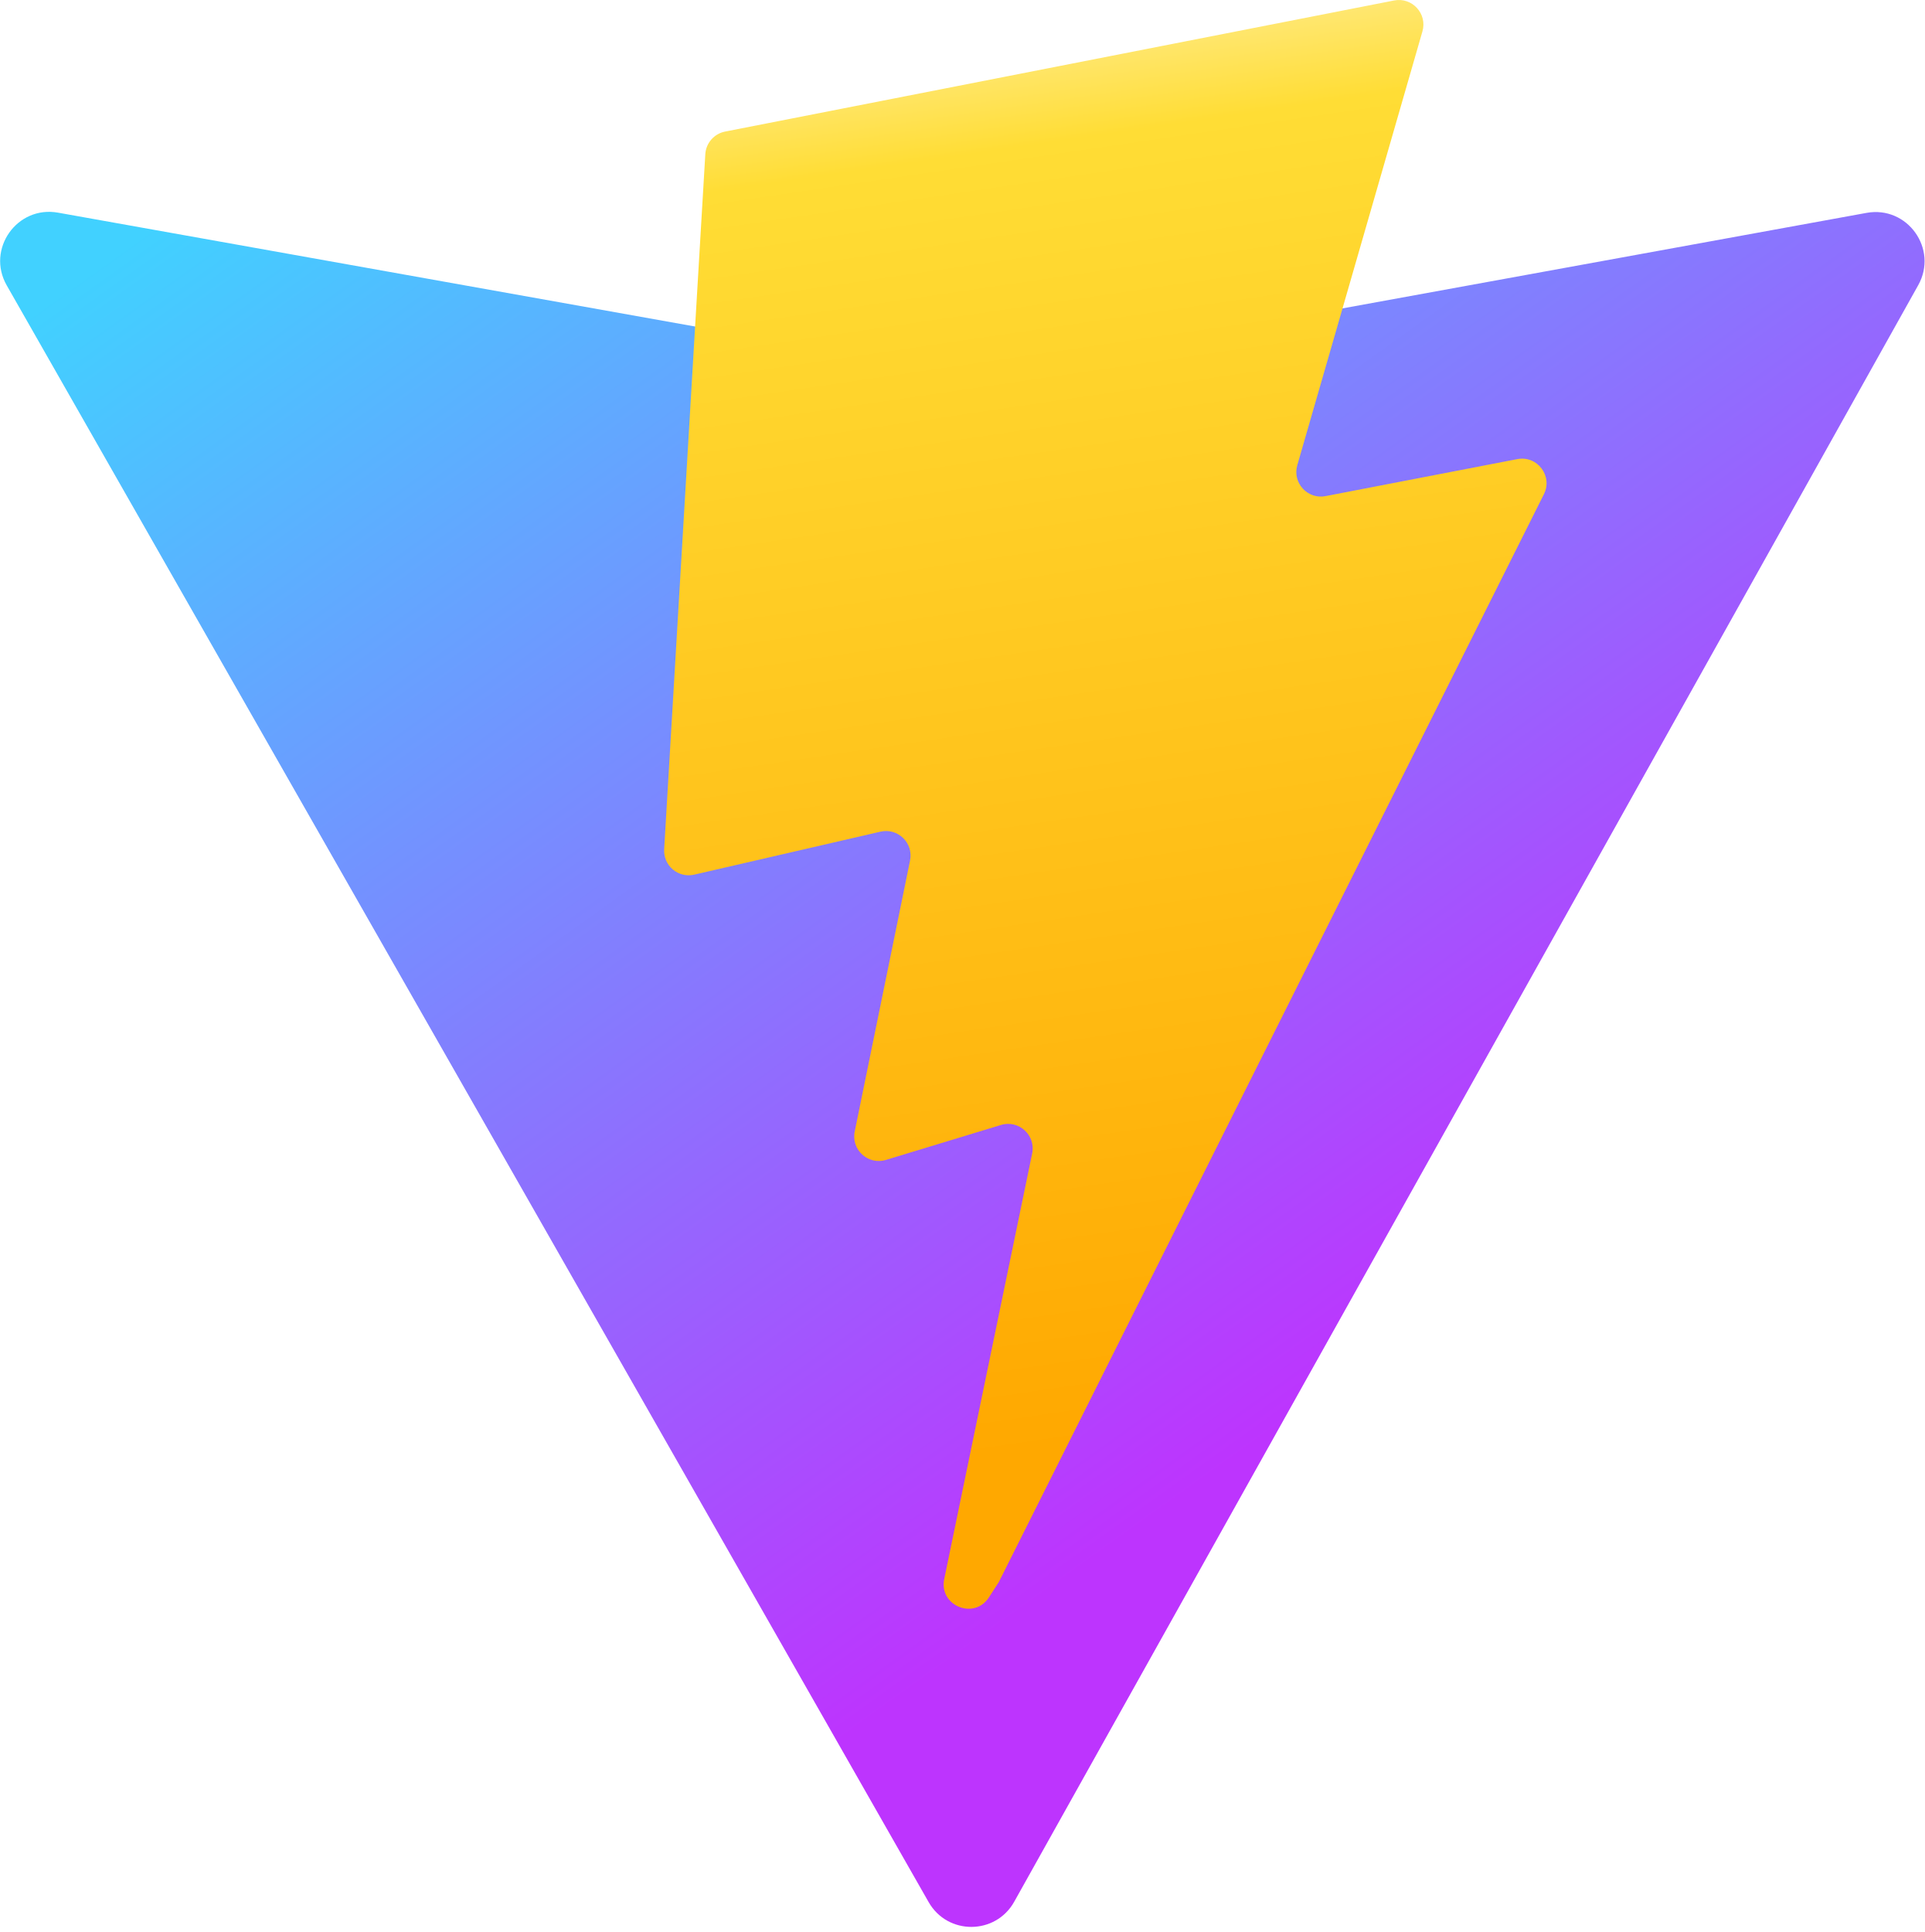
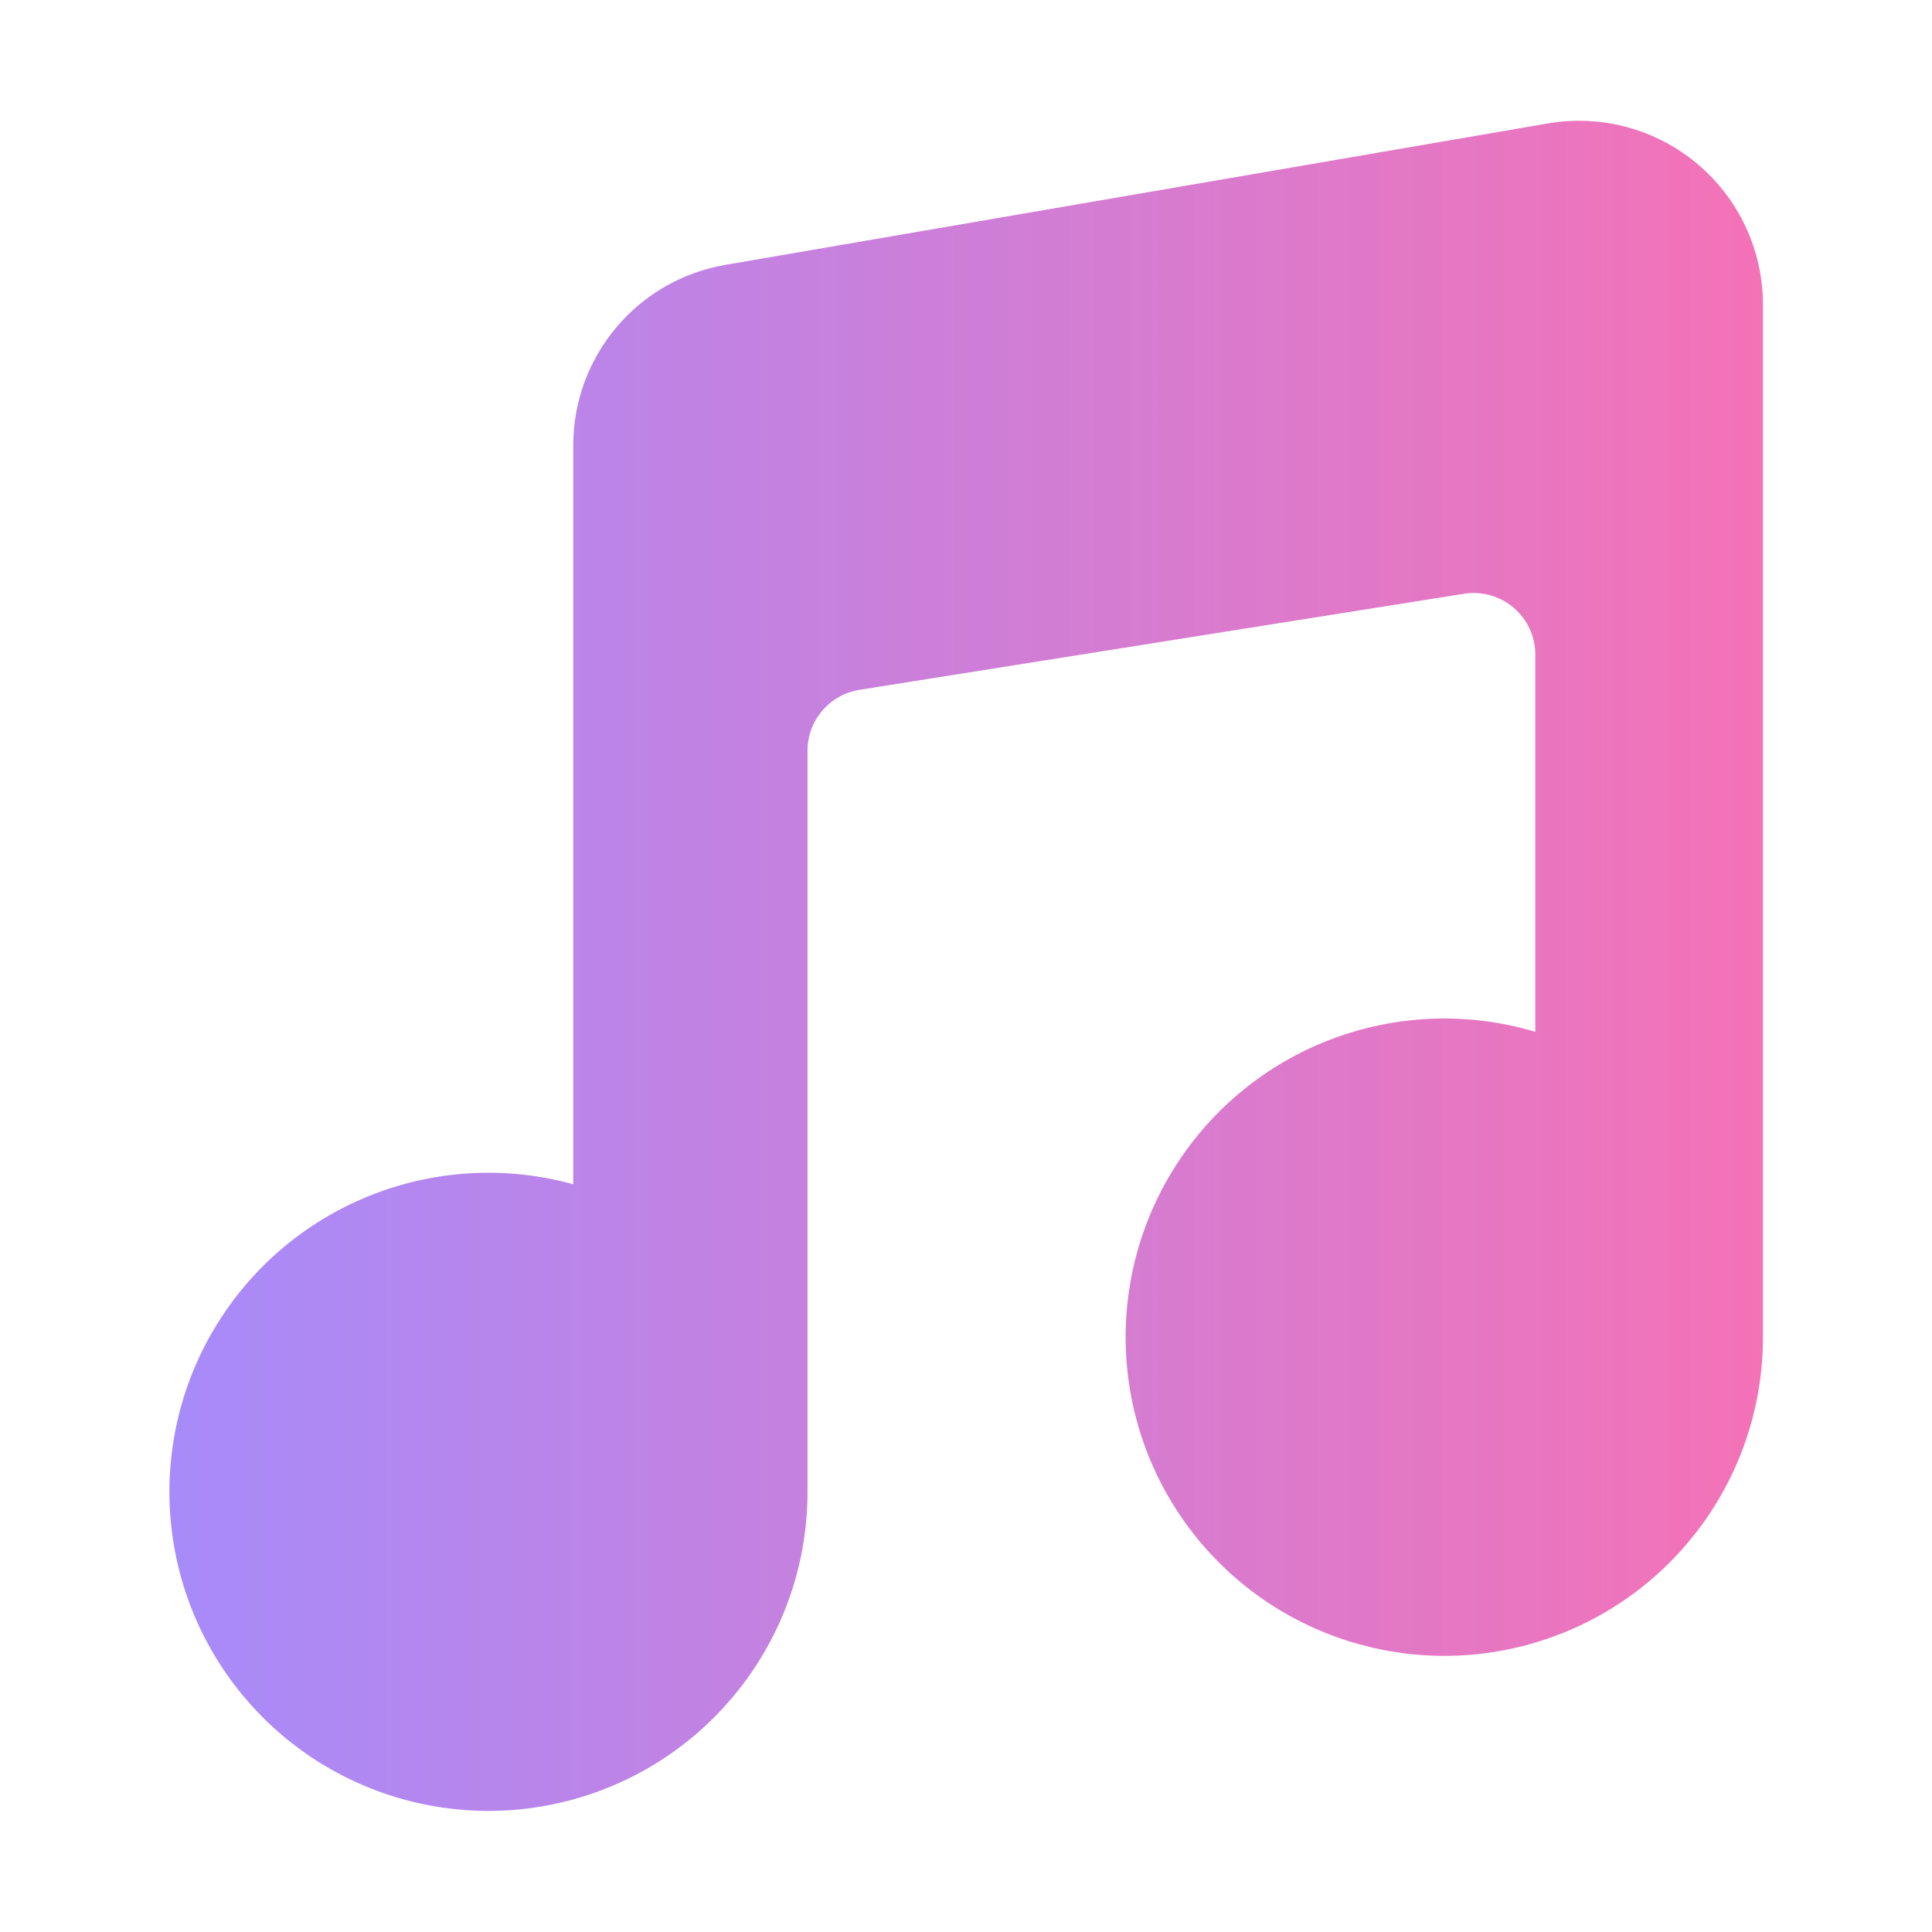
- <svg xmlns="http://www.w3.org/2000/svg" aria-hidden="true" role="img" class="iconify iconify--logos" width="31.88" height="32" preserveAspectRatio="xMidYMid meet" viewBox="0 0 256 257">
+ <svg xmlns="http://www.w3.org/2000/svg" width="400" height="400" viewBox="0 0 64 64">
  <defs>
-     <linearGradient id="IconifyId1813088fe1fbc01fb466" x1="-.828%" x2="57.636%" y1="7.652%" y2="78.411%">
-       <stop offset="0%" stop-color="#41D1FF" />
-       <stop offset="100%" stop-color="#BD34FE" />
-     </linearGradient>
-     <linearGradient id="IconifyId1813088fe1fbc01fb467" x1="43.376%" x2="50.316%" y1="2.242%" y2="89.03%">
-       <stop offset="0%" stop-color="#FFEA83" />
-       <stop offset="8.333%" stop-color="#FFDD35" />
-       <stop offset="100%" stop-color="#FFA800" />
+     <linearGradient id="a" x1="5.6" x2="58.4" y1="32" y2="32" gradientUnits="userSpaceOnUse">
+       <stop stop-color="#a78bfa" offset="0" />
+       <stop stop-color="#f472b6" offset="1" />
    </linearGradient>
  </defs>
-   <path fill="url(#IconifyId1813088fe1fbc01fb466)" d="M255.153 37.938L134.897 252.976c-2.483 4.44-8.862 4.466-11.382.048L.875 37.958c-2.746-4.814 1.371-10.646 6.827-9.67l120.385 21.517a6.537 6.537 0 0 0 2.322-.004l117.867-21.483c5.438-.991 9.574 4.796 6.877 9.62Z" />
-   <path fill="url(#IconifyId1813088fe1fbc01fb467)" d="M185.432.063L96.44 17.501a3.268 3.268 0 0 0-2.634 3.014l-5.474 92.456a3.268 3.268 0 0 0 3.997 3.378l24.777-5.718c2.318-.535 4.413 1.507 3.936 3.838l-7.361 36.047c-.495 2.426 1.782 4.5 4.151 3.78l15.304-4.649c2.372-.72 4.652 1.36 4.15 3.788l-11.698 56.621c-.732 3.542 3.979 5.473 5.943 2.437l1.313-2.028l72.516-144.72c1.215-2.423-.88-5.186-3.54-4.672l-25.505 4.922c-2.396.462-4.435-1.77-3.759-4.114l16.646-57.705c.677-2.35-1.37-4.583-3.769-4.113Z" />
+   <g transform="translate(0, 0)">
+     <path fill="url(#a)" d="M58.4 10.09v34.23a10.556 10.556 0 1 1-7.54-10.14V21.69a2.043 2.043 0 0 0-2.37-2.02l-20.01 3.18a2.043 2.043 0 0 0-1.73 2.02v24.56a10.569 10.569 0 1 1-7.76-10.2V14.76a6.067 6.067 0 0 1 5.06-5.99l27.22-4.68a6.092 6.092 0 0 1 7.13 6z" opacity="1" />
+   </g>
</svg>
